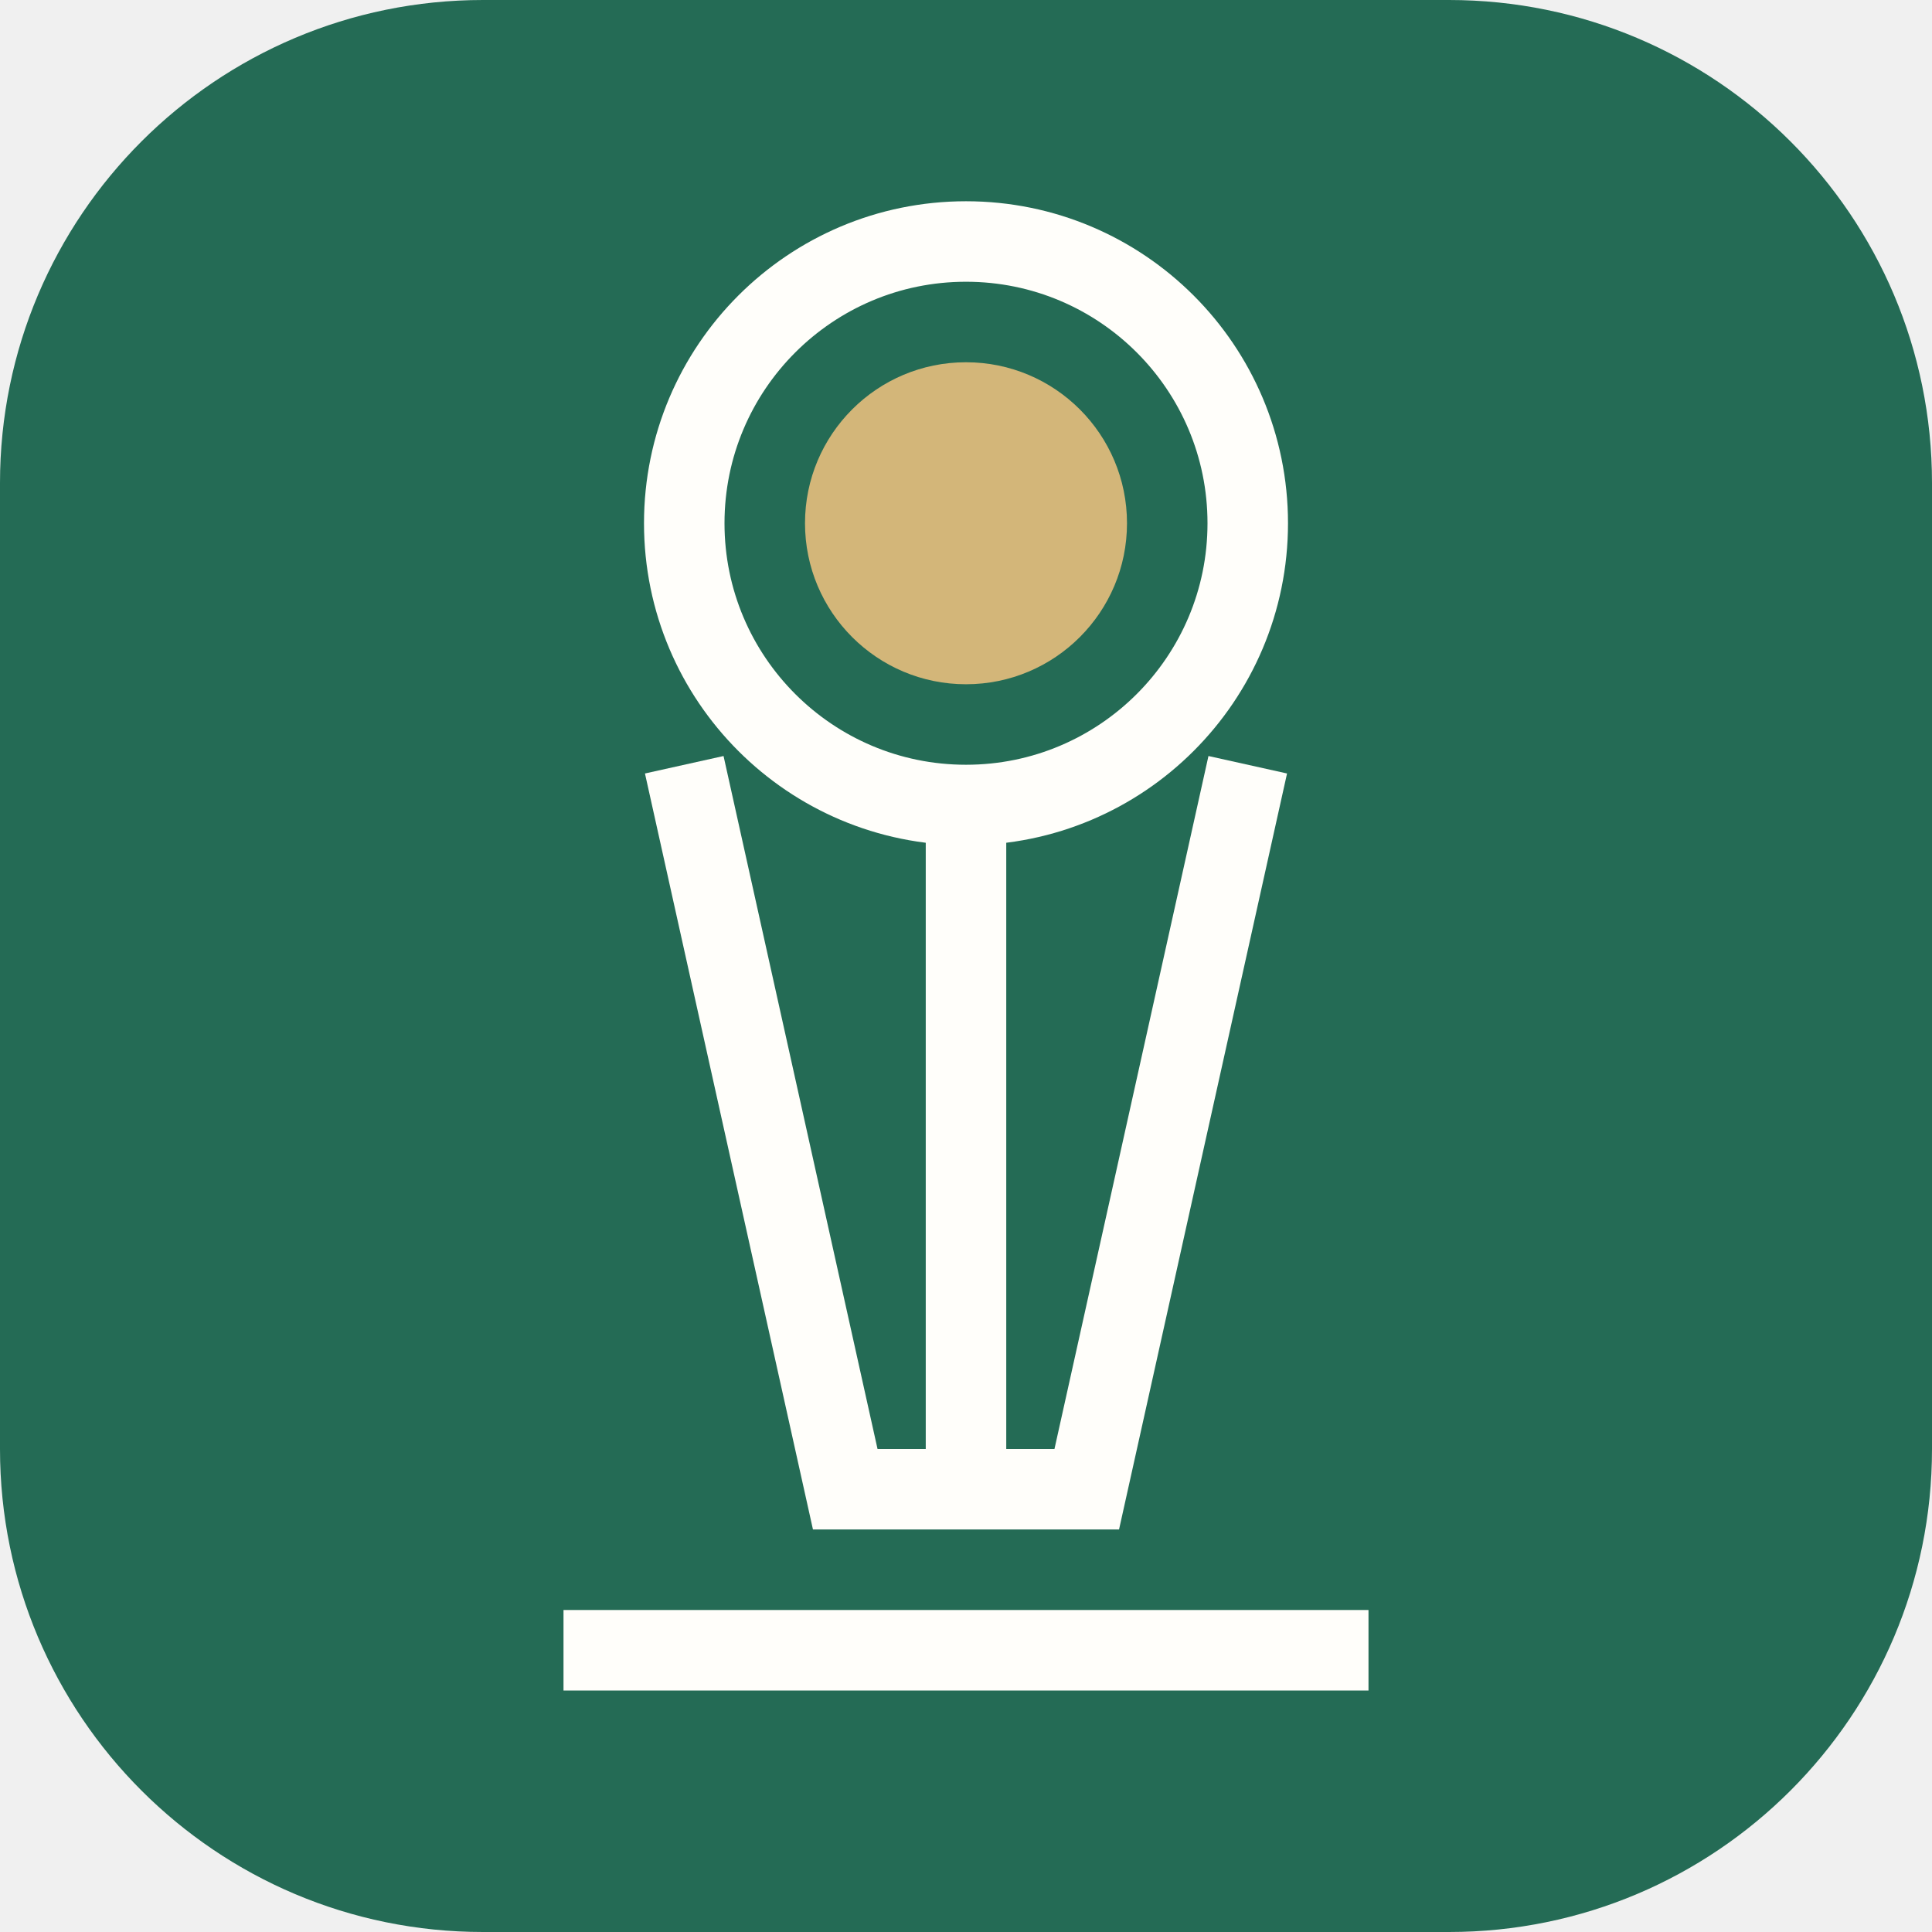
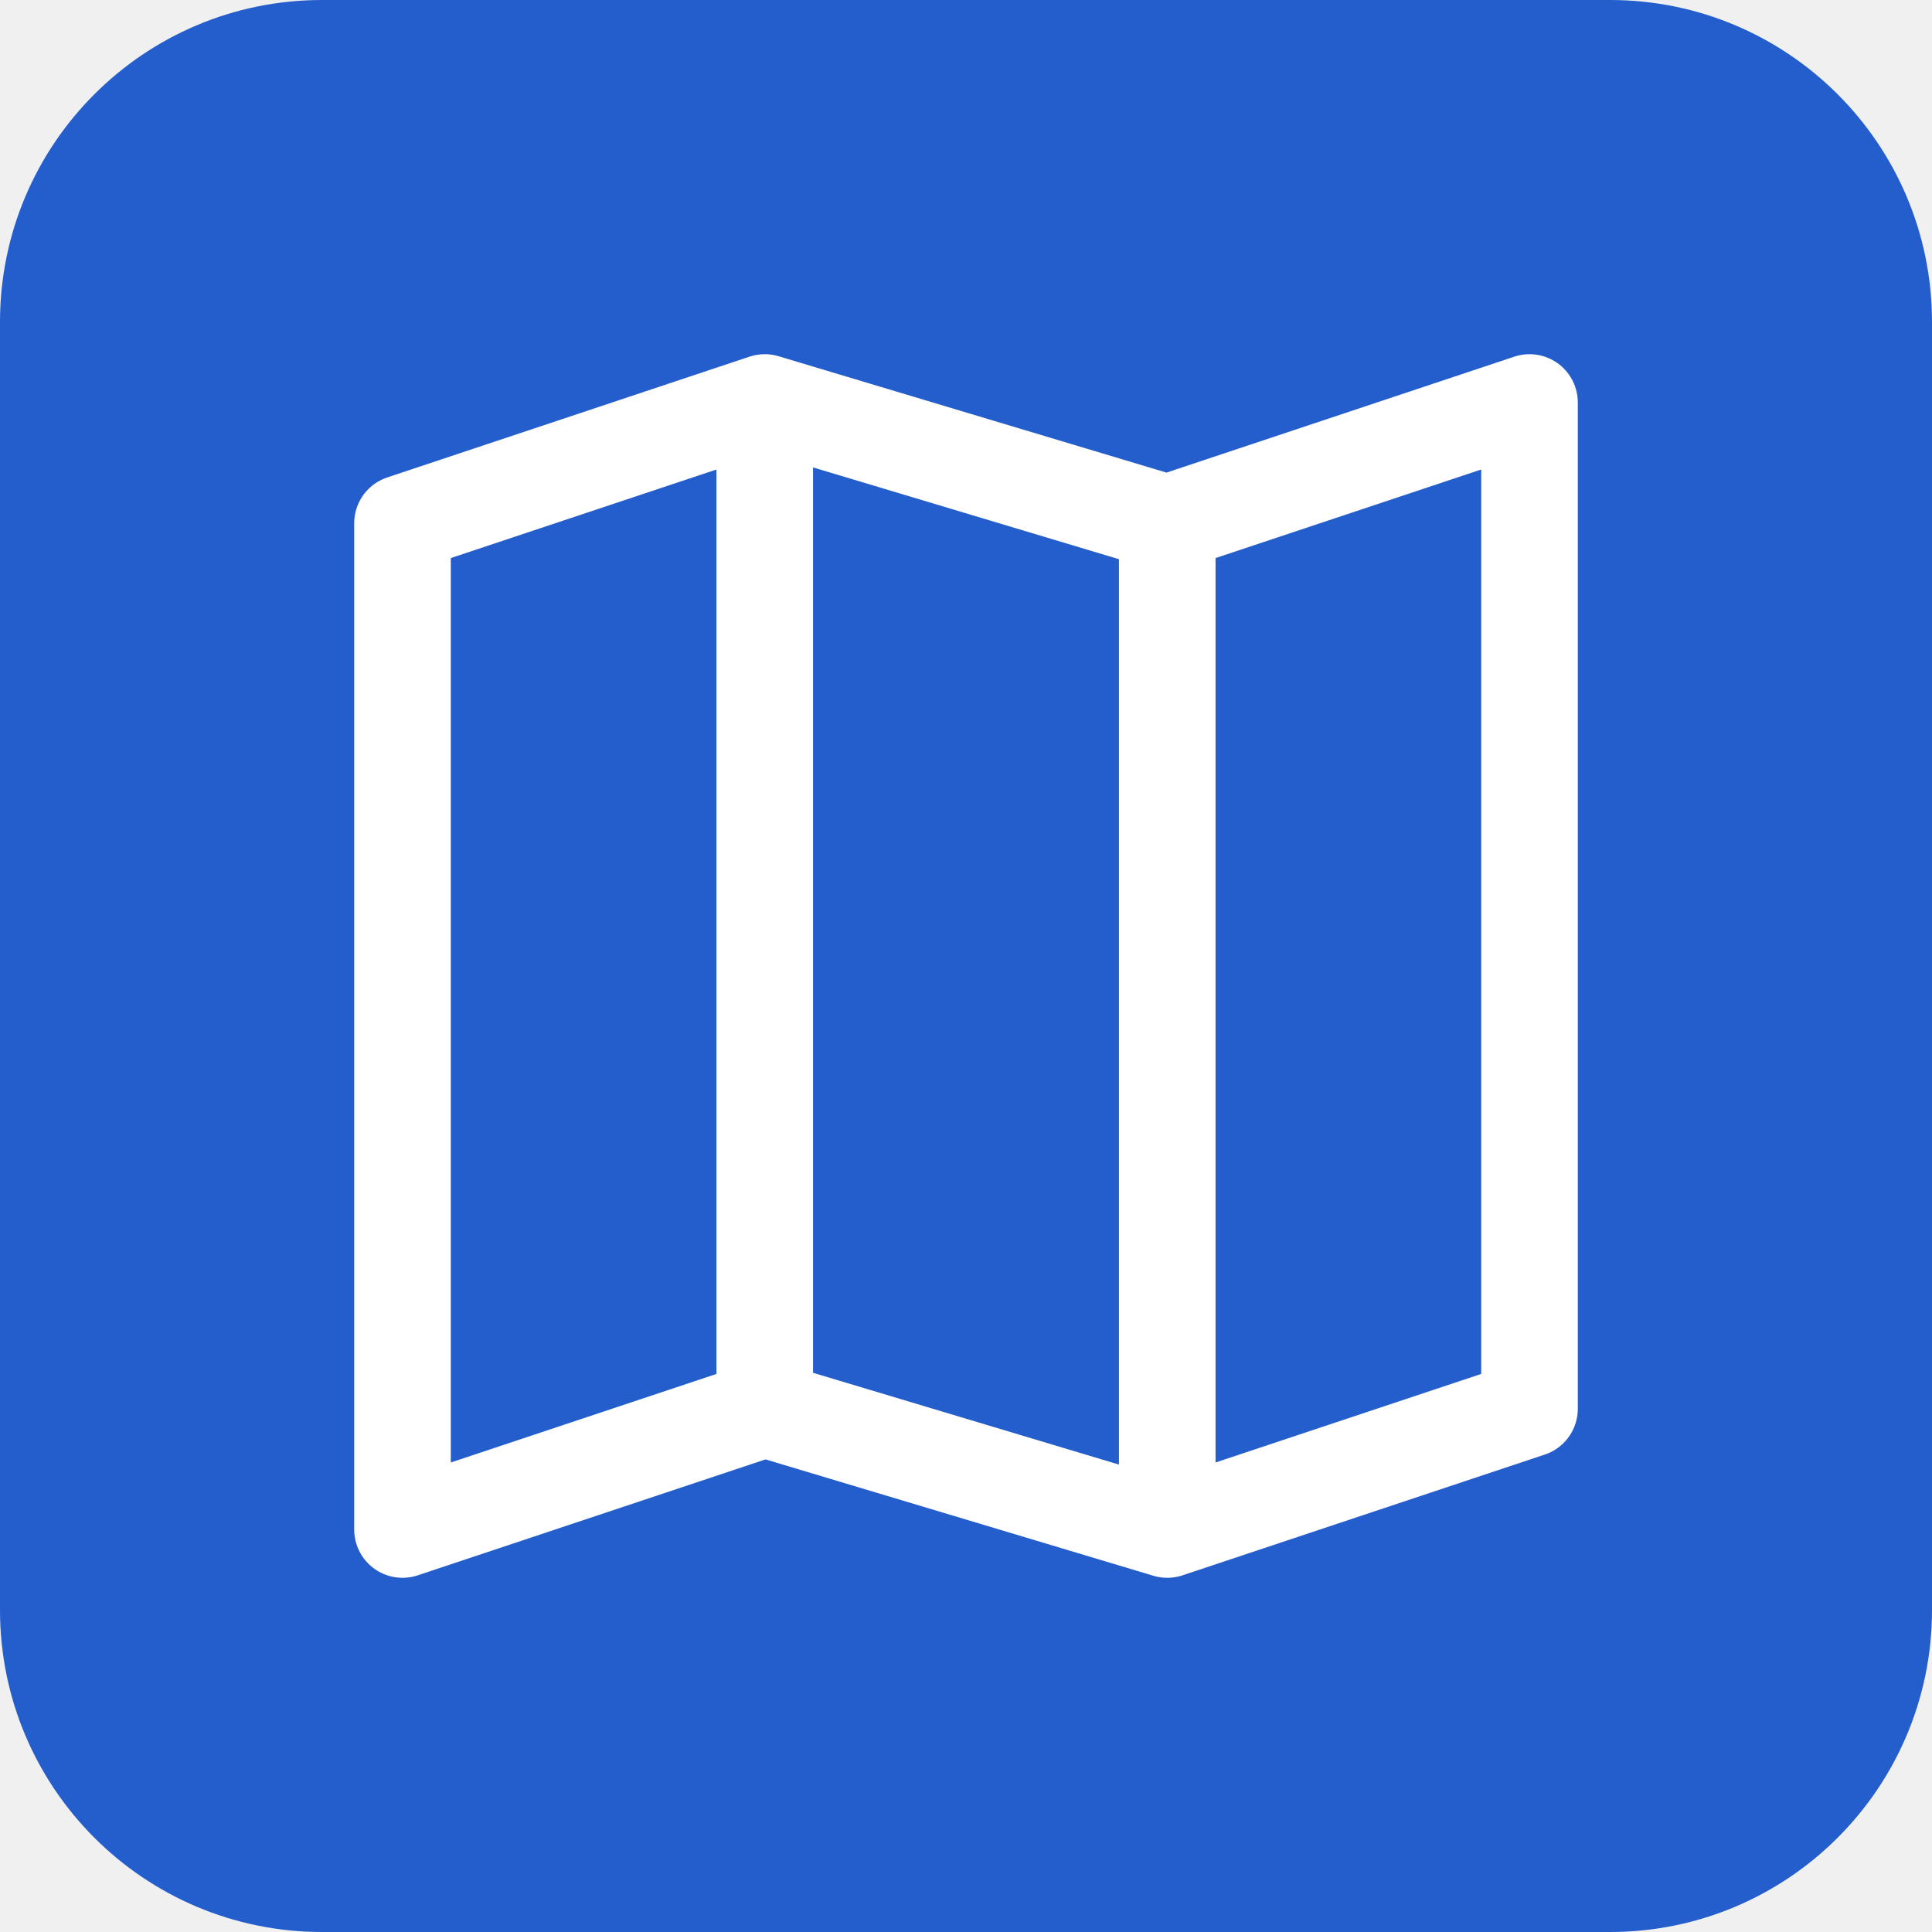
<svg xmlns="http://www.w3.org/2000/svg" viewBox="0 0 48 48">
-   <rect width="48" height="48" rx="12" fill="#246b55" />
-   <g fill="none" stroke="#fffefa" stroke-width="2">
-     <circle cx="24" cy="13" r="7" />
-     <path d="m17 19 4 18h6l4-18M14 41h20M24 20v17" />
-   </g>
-   <circle cx="24" cy="13" r="4" fill="#d3b679" />
+   <rect width="48" height="48" rx="8" fill="#245dcc" />
+   <path d="m10 13 9-3 10 3 9-3v25l-9 3-10-3-9 3V13Zm9-3v25m10-22v25" fill="none" stroke="#fff" stroke-width="2.4" stroke-linejoin="round" />
</svg>
